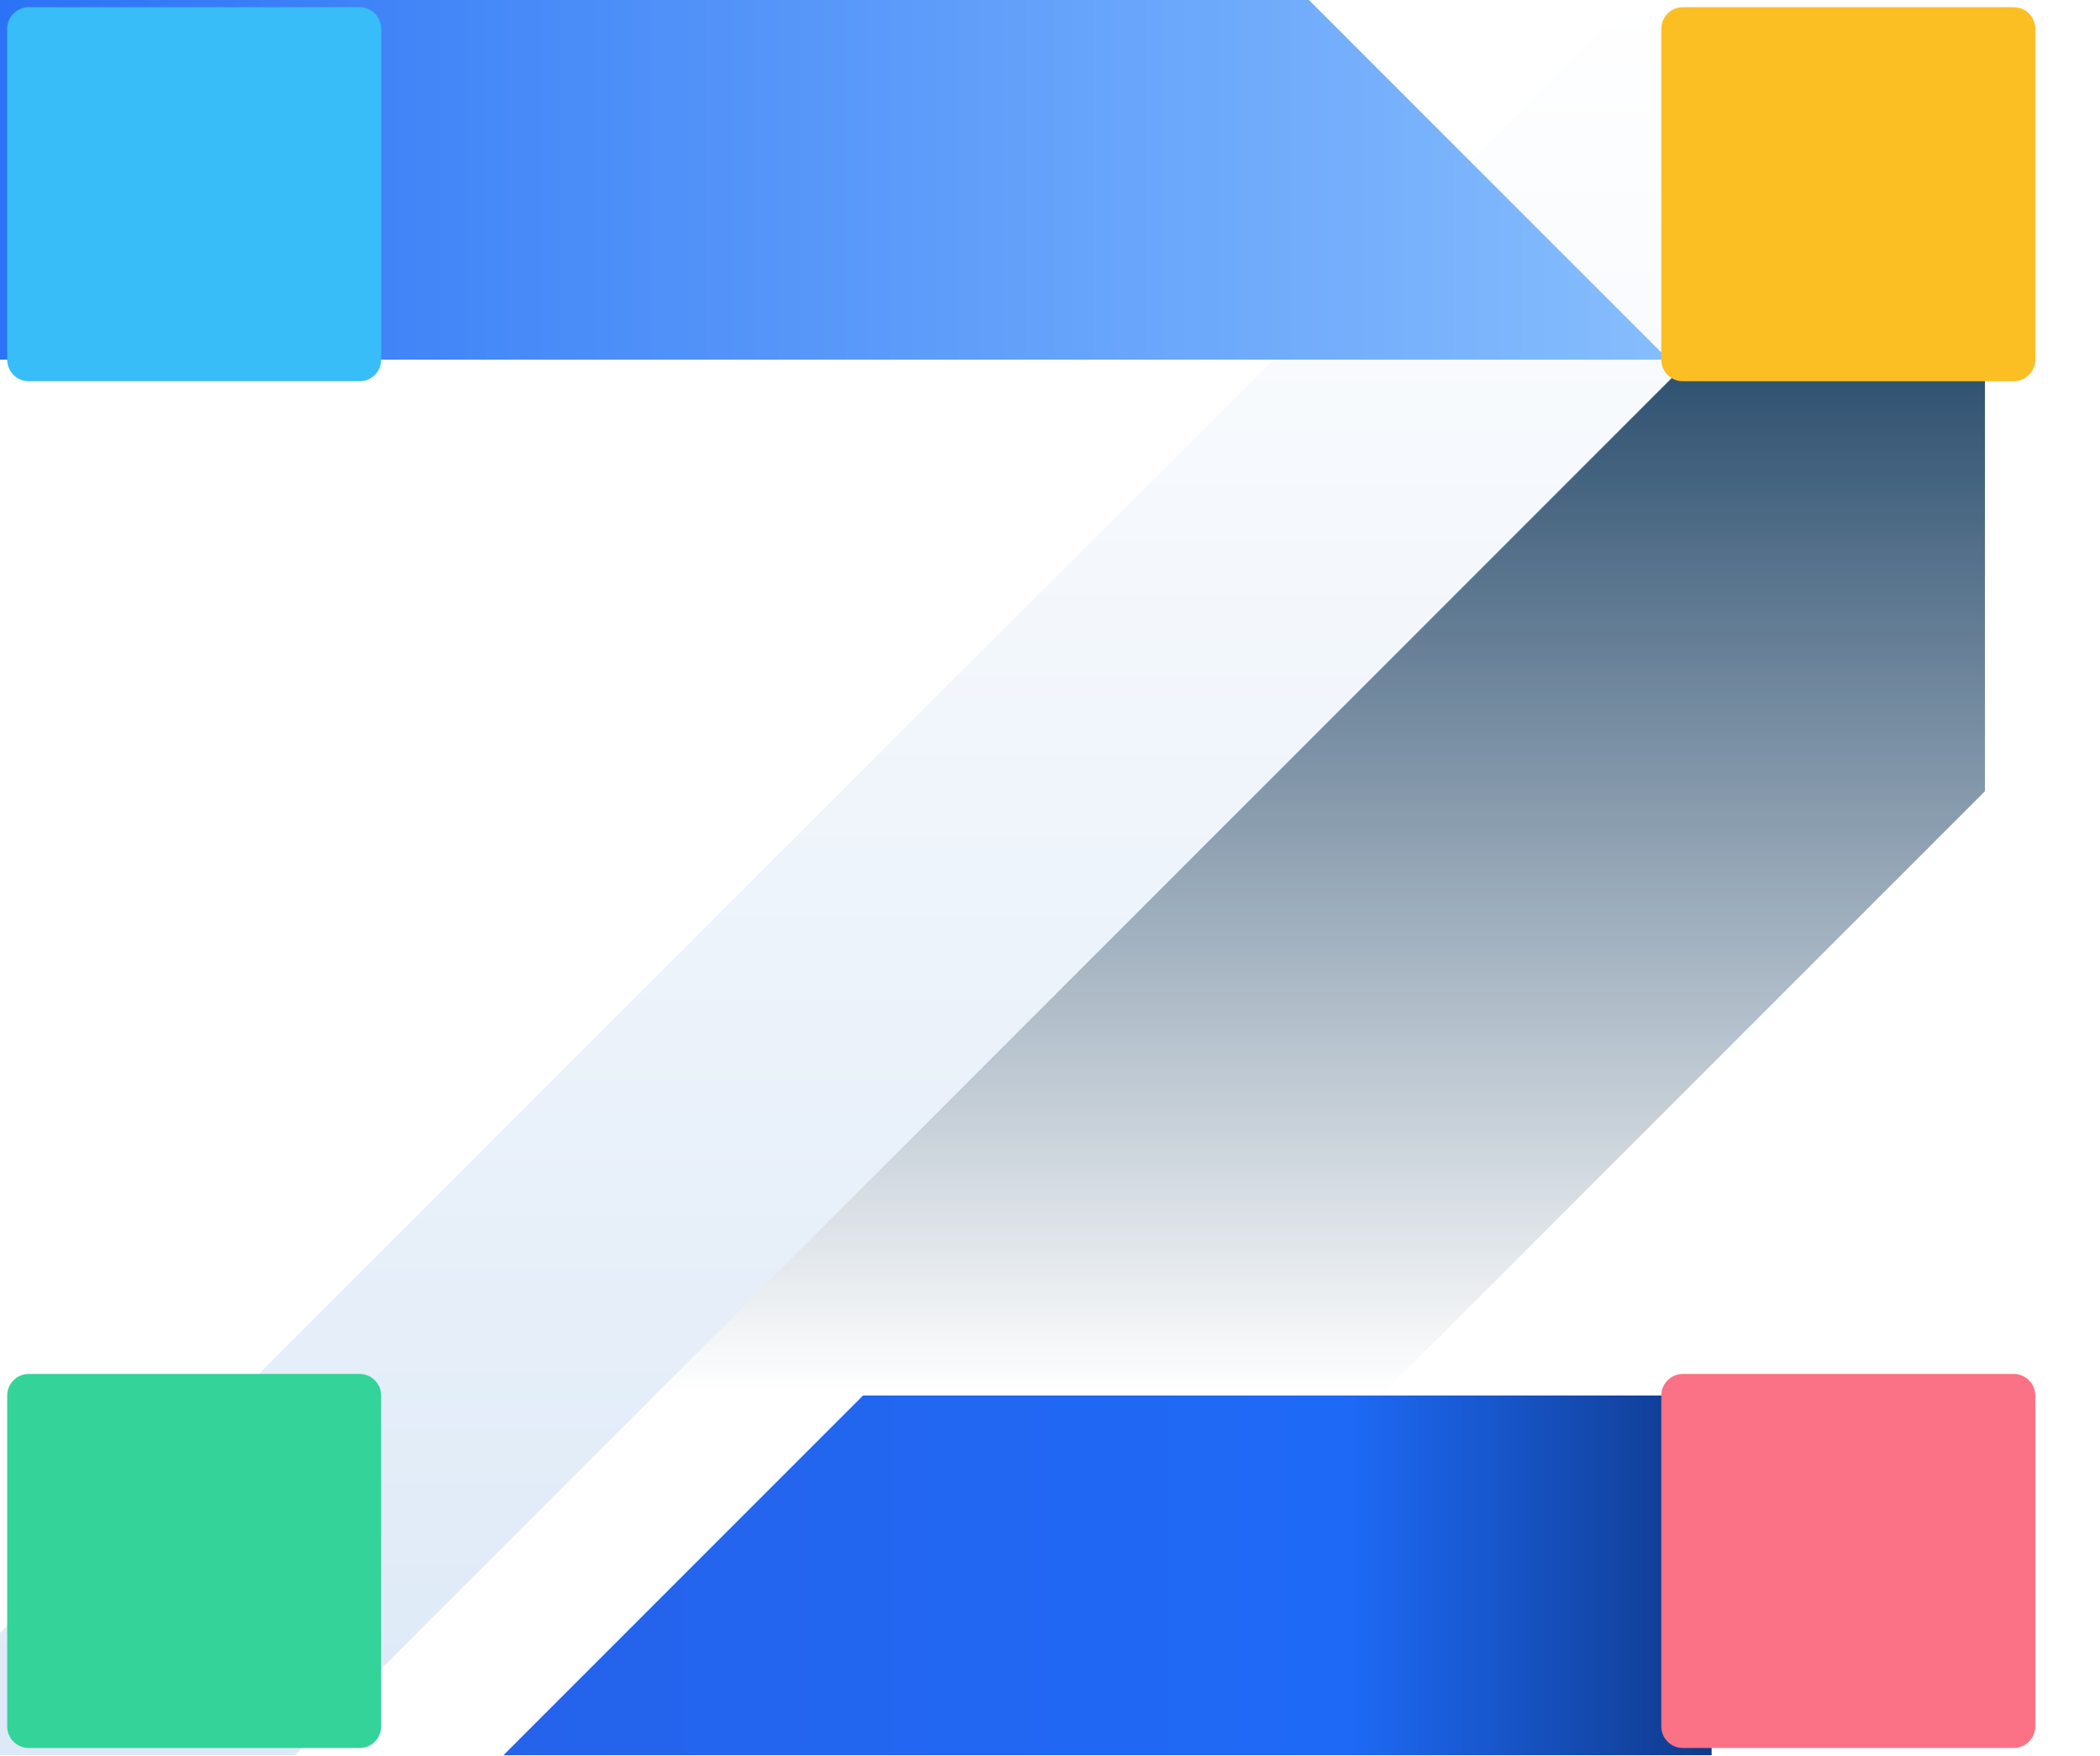
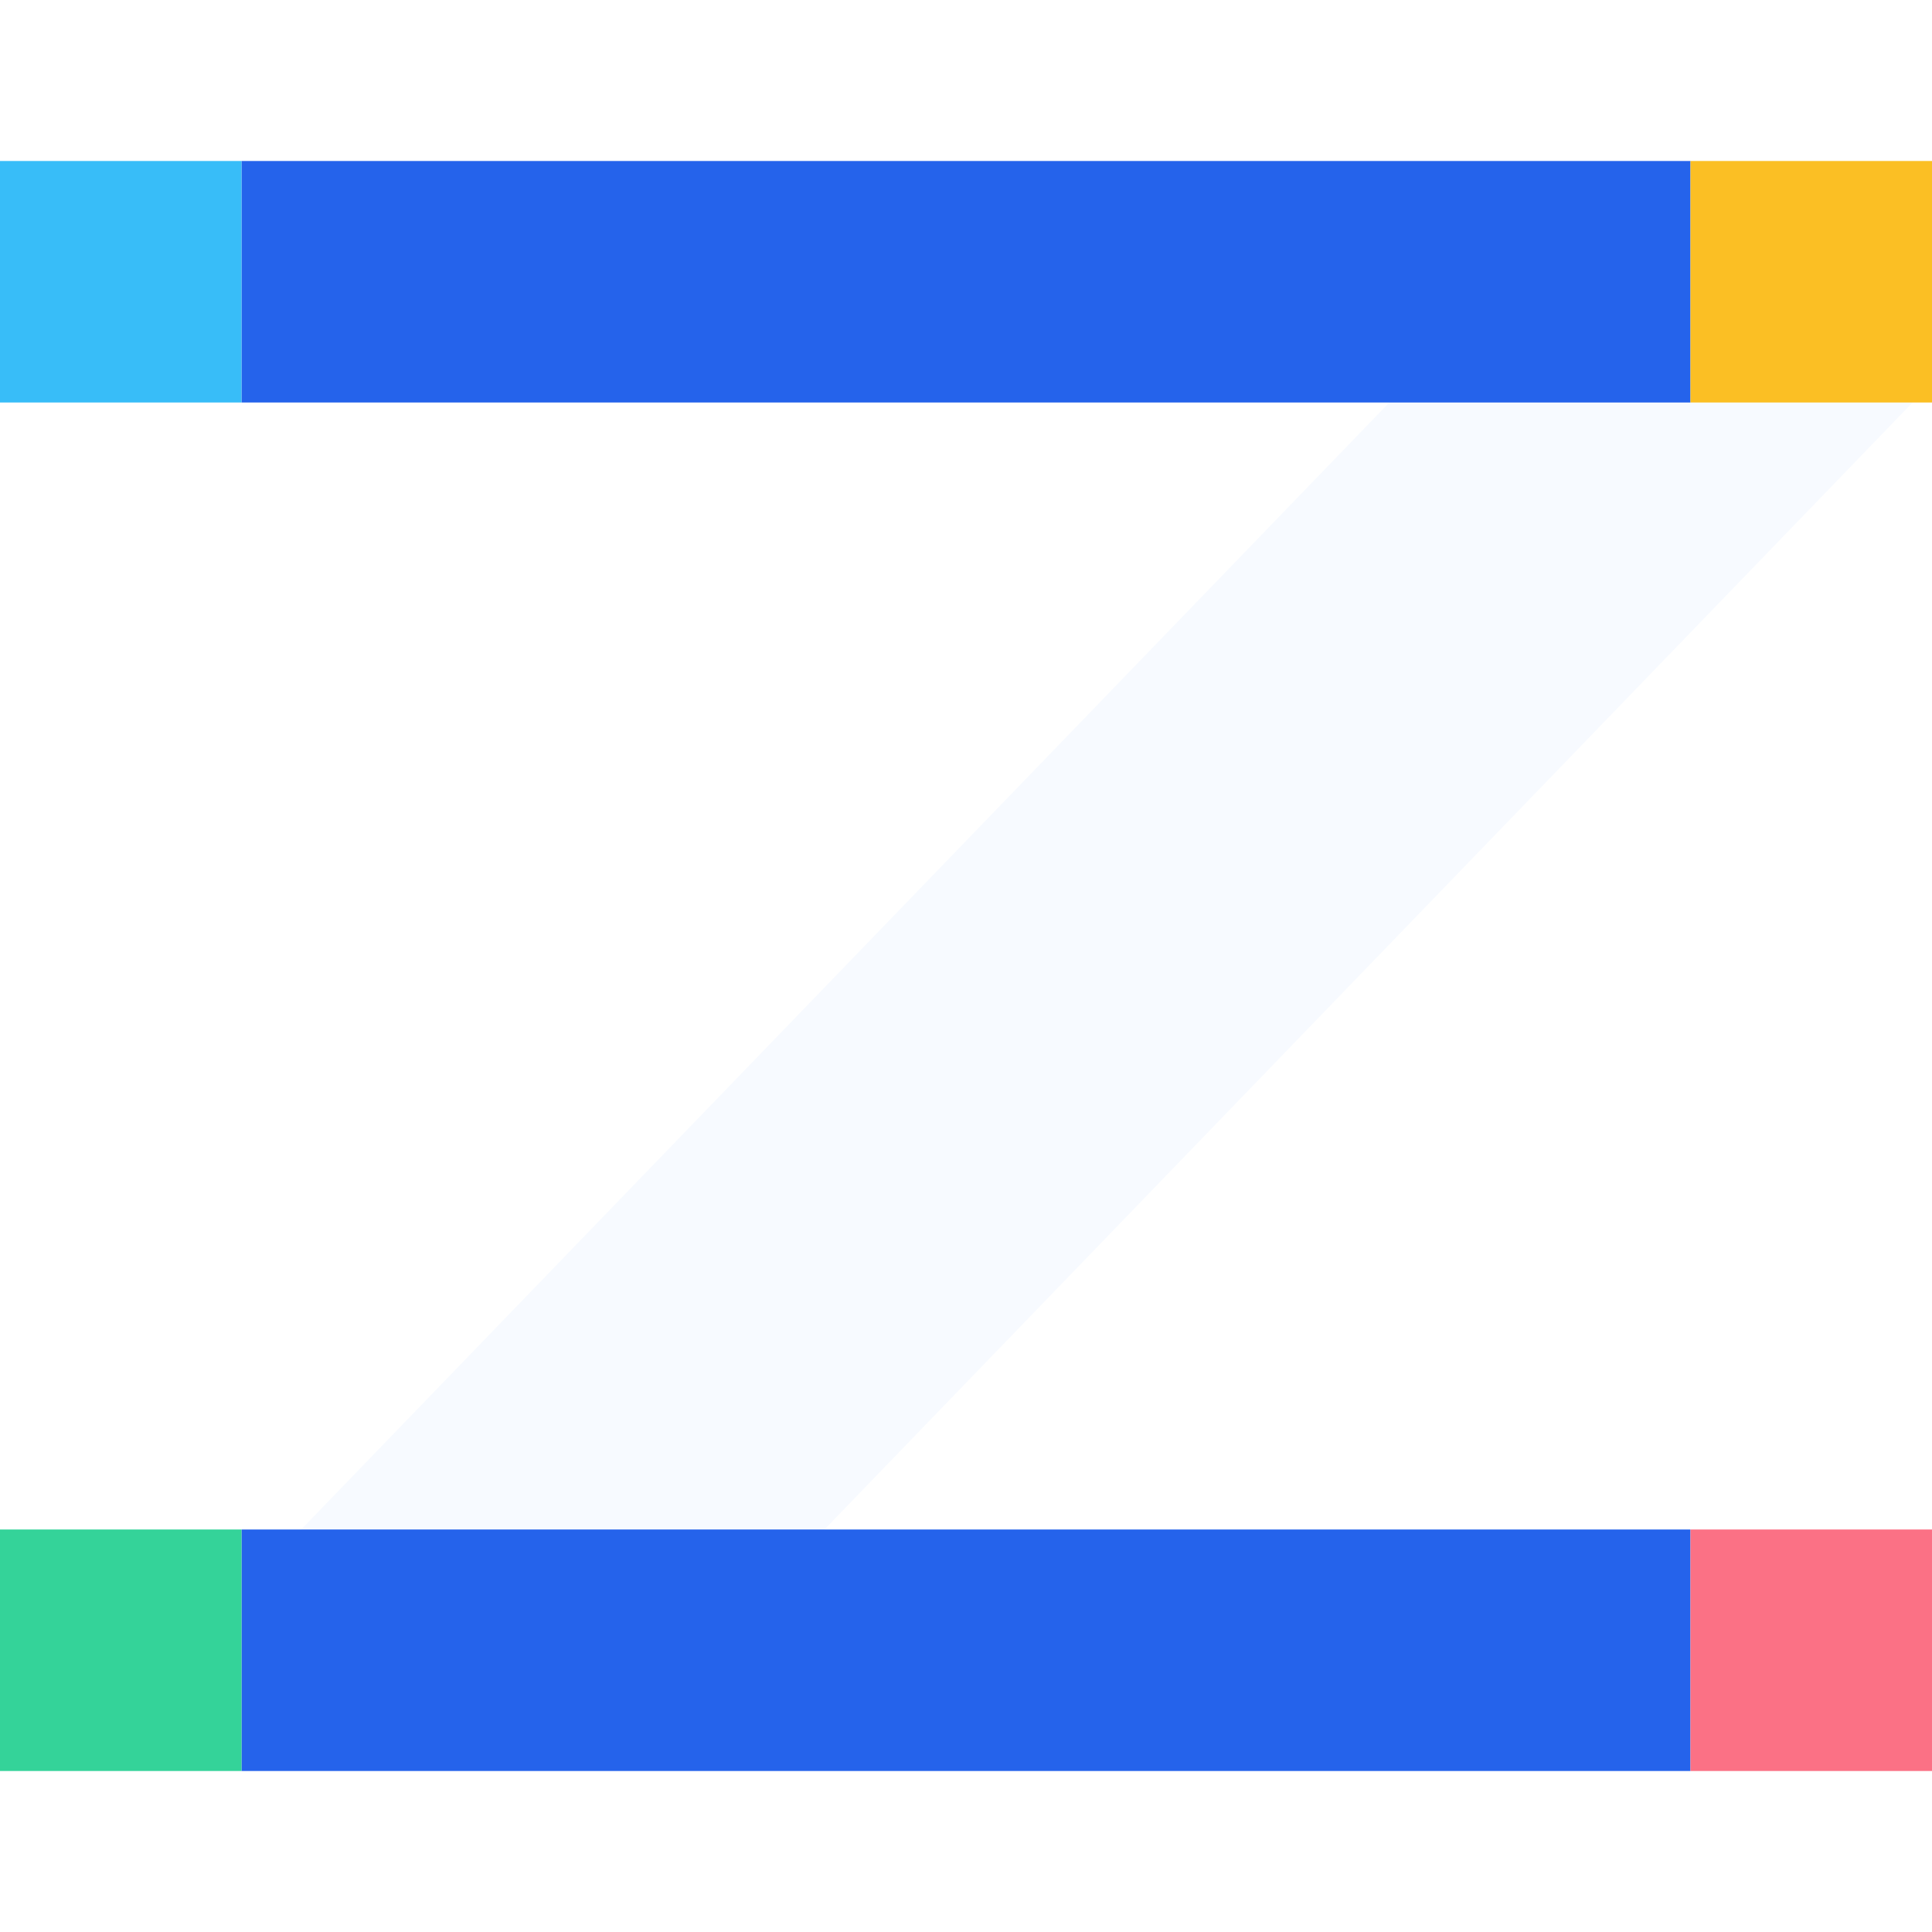
- <svg xmlns="http://www.w3.org/2000/svg" viewBox="0 0 292 244" role="img" aria-label="ZHUBAO">
-   <defs>
-     <linearGradient id="s-t" x1="0" y1="0" x2="1" y2="0">
-       <stop offset="0" stop-color="#2B73F6" />
-       <stop offset="1" stop-color="#86BDFD" />
-     </linearGradient>
-     <linearGradient id="s-d" x1="0" y1="0" x2="0" y2="1">
-       <stop offset="0" stop-color="#FFFFFF" />
-       <stop offset="1" stop-color="#DDE9F7" />
-     </linearGradient>
-     <linearGradient id="s-b" x1="0" y1="0" x2="1" y2="0">
-       <stop offset="0" stop-color="#2563EB" />
-       <stop offset=".7" stop-color="#1E6AF7" />
-       <stop offset="1" stop-color="#0F3A8C" />
-     </linearGradient>
-     <linearGradient id="s-s" x1="0" y1="0" x2="0" y2="1">
-       <stop offset="0" stop-color="#0B3358" stop-opacity=".85" />
-       <stop offset="1" stop-color="#0B3358" stop-opacity="0" />
-     </linearGradient>
-   </defs>
-   <g transform="translate(0 0) scale(1)">
-     <polygon points="227,0 285,0 41,244 -17,244" fill="url(#s-d)" />
-     <polygon points="233,52 276,52 276,110 192,194 91,194" fill="url(#s-s)" />
-     <polygon points="0,0 182,0 232,50 0,50" fill="url(#s-t)" />
-     <polygon points="120,194 238,194 238,244 70,244" fill="url(#s-b)" />
-     <rect x="1" y="1" width="52" height="52" rx="3" fill="#38BDF8" />
-     <rect x="231" y="1" width="52" height="52" rx="3" fill="#FBBF24" />
-     <rect x="1" y="191" width="52" height="52" rx="3" fill="#34D399" />
-     <rect x="231" y="191" width="52" height="52" rx="3" fill="#FB7185" />
-   </g>
+ <svg xmlns="http://www.w3.org/2000/svg" viewBox="0 0 96 96" role="img" aria-label="ZHUBAO">
+   <polygon points="70,19 96,19 40,77 14,77" fill="#F7FAFF" />
+   <rect x="12" y="8" width="72" height="12" fill="#2563EB" />
+   <rect x="12" y="76" width="72" height="12" fill="#2563EB" />
+   <rect x="0" y="8" width="12" height="12" fill="#38BDF8" />
+   <rect x="84" y="8" width="12" height="12" fill="#FBBF24" />
+   <rect x="0" y="76" width="12" height="12" fill="#34D399" />
+   <rect x="84" y="76" width="12" height="12" fill="#FB7185" />
</svg>
